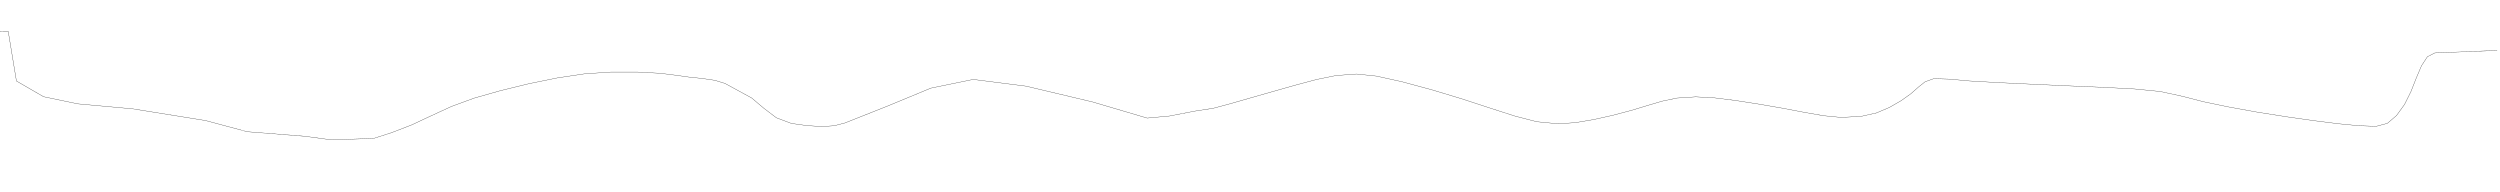
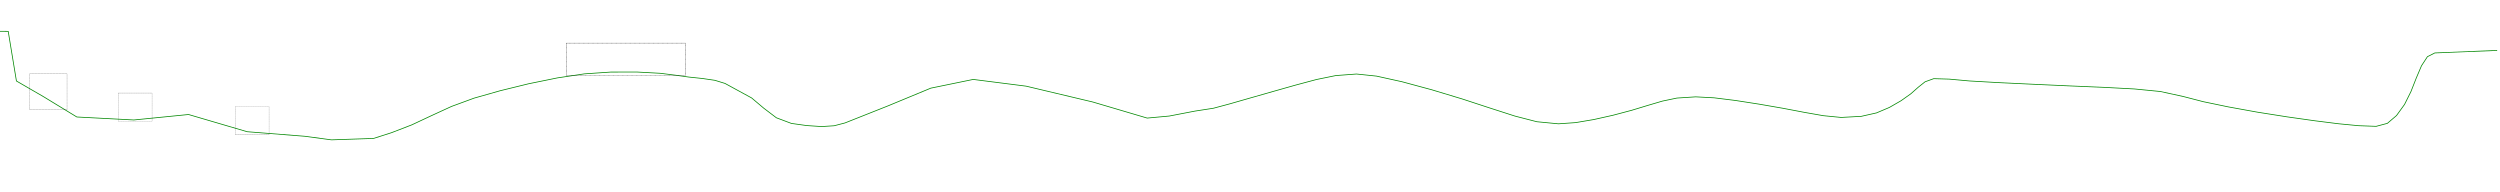
<svg xmlns="http://www.w3.org/2000/svg" width="10000" height="768" id="svg2396" version="1.0">
  <defs id="defs2398">
    </defs>
  <g id="layer1">
-     <path style="fill:none;fill-rule:evenodd;stroke:#000000;stroke-width:1px;stroke-linecap:butt;stroke-linejoin:miter;stroke-opacity:1" d="M -122.857,124 L 32.857,125.429 L 65.714,324 L 174.286,386.857 L 311.429,415.429 L 531.429,435.429 L 822.857,482.286 L 988.571,526.857 L 1220,545.143 L 1325.714,559.429 L 1494.286,553.714 L 1565.714,530.857 L 1647.265,499.41 L 1725.41,462.777 L 1806.35,425.613 L 1896.286,392.571 L 2000.589,362.982 L 2114.714,335 L 2229.982,311.518 L 2337.714,295.429 L 2443.486,288.247 L 2549.296,288.182 L 2641.101,293.169 L 2704.857,301.143 L 2754.596,308.174 L 2808.706,313.828 L 2859.676,321.283 L 2900,333.714 L 3006.515,391.781 L 3055.037,432.75 L 3105.514,471.103 L 3165.714,493.714 L 3226.791,502.252 L 3286.424,506.248 L 3336.658,503.041 L 3380.008,491.725 L 3552.46,423.305 L 3723.297,352.578 L 3892.857,317.714 L 4104.447,344.646 L 4371.06,407.977 L 4588.746,472.313 L 4677.23,464.156 L 4780.043,444.364 L 4853.724,432.955 L 4918.342,415.643 L 4999.33,392.42 L 5090.596,366.354 L 5182.252,340.41 L 5265.97,318.032 L 5343.324,302.255 L 5426.109,296.071 L 5506.029,304.432 L 5607.959,326.952 L 5726.385,358.903 L 5848.125,395.591 L 5960.355,432.321 L 6059.9,464.354 L 6147.422,486.937 L 6233.8,495.27 L 6302.607,490.436 L 6375.243,478.169 L 6452.252,460.938 L 6526.516,441.247 L 6591.269,421.598 L 6649.398,404.449 L 6707.625,392.245 L 6782.891,387.383 L 6856.535,391.285 L 6941.928,401.891 L 7036.984,416.675 L 7131.953,433.141 L 7217.417,449.435 L 7293.642,462.804 L 7364.748,469.729 L 7445.12,465.364 L 7506.083,451.601 L 7557.52,429.763 L 7604.305,402.867 L 7643.611,374.926 L 7673.316,348.636 L 7700.329,327.161 L 7734.958,314.651 L 7796.9,316.497 L 7878.31,323.882 L 7993.067,330.416 L 8131.83,337.005 L 8278.215,343.632 L 8415.889,349.404 L 8537.958,355.846 L 8641.423,366.018 L 8733.414,386.074 L 8812.528,406.616 L 8913.161,427.543 L 9029.67,448.667 L 9148.816,467.479 L 9258.533,483.019 L 9354.355,495.06 L 9434.421,502.789 L 9504.536,505.358 L 9549.443,493.429 L 9586.071,462.163 L 9618.199,417.683 L 9643.855,366.136 L 9665,312.441 L 9685.948,263.121 L 9709.694,226.722 L 9739.236,211.789 L 9988.571,201.714" id="path2410" />
+     <path style="fill:none;fill-rule:evenodd;stroke:#008600;stroke-width:3;stroke-linecap:butt;stroke-linejoin:miter;stroke-opacity:1;stroke-miterlimit:4;stroke-dasharray:none" d="M -122.857,124 L 32.857,125.429 L 65.714,324 L 174.286,386.857 L 307.388,467.957 L 535.469,479.875 L 754.167,458.042 L 988.571,526.857 L 1220,545.143 L 1325.714,559.429 L 1494.286,553.714 L 1565.714,530.857 L 1647.265,499.41 L 1725.41,462.777 L 1806.35,425.613 L 1896.286,392.571 L 2000.589,362.982 L 2114.714,335 L 2229.982,311.518 L 2337.714,295.429 L 2443.486,288.247 L 2549.296,288.182 L 2641.101,293.169 L 2704.857,301.143 L 2754.596,308.174 L 2808.706,313.828 L 2859.676,321.283 L 2900,333.714 L 3006.515,391.781 L 3055.037,432.75 L 3105.514,471.103 L 3165.714,493.714 L 3226.791,502.252 L 3286.424,506.248 L 3336.658,503.041 L 3380.008,491.725 L 3552.46,423.305 L 3723.297,352.578 L 3892.857,317.714 L 4104.447,344.646 L 4371.06,407.977 L 4588.746,472.313 L 4677.23,464.156 L 4780.043,444.364 L 4853.724,432.955 L 4918.342,415.643 L 4999.33,392.42 L 5090.596,366.354 L 5182.252,340.41 L 5265.97,318.032 L 5343.324,302.255 L 5426.109,296.071 L 5506.029,304.432 L 5607.959,326.952 L 5726.385,358.903 L 5848.125,395.591 L 5960.355,432.321 L 6059.9,464.354 L 6147.422,486.937 L 6233.8,495.27 L 6302.607,490.436 L 6375.243,478.169 L 6452.252,460.938 L 6526.516,441.247 L 6591.269,421.598 L 6649.398,404.449 L 6707.625,392.245 L 6782.891,387.383 L 6856.535,391.285 L 6941.928,401.891 L 7036.984,416.675 L 7131.953,433.141 L 7217.417,449.435 L 7293.642,462.804 L 7364.748,469.729 L 7445.12,465.364 L 7506.083,451.601 L 7557.52,429.763 L 7604.305,402.867 L 7643.611,374.926 L 7673.316,348.636 L 7700.329,327.161 L 7734.958,314.651 L 7796.9,316.497 L 7878.31,323.882 L 7993.067,330.416 L 8131.83,337.005 L 8278.215,343.632 L 8415.889,349.404 L 8537.958,355.846 L 8641.423,366.018 L 8733.414,386.074 L 8812.528,406.616 L 8913.161,427.543 L 9029.67,448.667 L 9148.816,467.479 L 9258.533,483.019 L 9354.355,495.06 L 9434.421,502.789 L 9504.536,505.358 L 9549.443,493.429 L 9586.071,462.163 L 9618.199,417.683 L 9643.855,366.136 L 9665,312.441 L 9685.948,263.121 L 9709.694,226.722 L 9739.236,211.789 L 9988.571,201.714" id="path2410" />
+   </g>
+   <g id="layer2">
+     <rect style="opacity:0.995;fill:none;fill-opacity:1;fill-rule:evenodd;stroke:#000000;stroke-width:0.635;stroke-linecap:butt;stroke-linejoin:miter;marker:none;marker-start:none;marker-mid:none;marker-end:none;stroke-miterlimit:1;stroke-dasharray:1.904, 0.635;stroke-dashoffset:0;stroke-opacity:1;visibility:visible;display:inline;overflow:visible;enable-background:accumulate" id="rect3203" width="135.471" height="112.96" x="472.674" y="372.103" />
+     <rect y="172.423" x="2265.565" height="129.464" width="476.26" id="rect2382" style="opacity:0.995;fill:none;fill-opacity:1;fill-rule:evenodd;stroke:#000000;stroke-width:1.274;stroke-linecap:butt;stroke-linejoin:miter;marker:none;marker-start:none;marker-mid:none;marker-end:none;stroke-miterlimit:1;stroke-dasharray:3.821, 1.274;stroke-dashoffset:0;stroke-opacity:1;visibility:visible;display:inline;overflow:visible;enable-background:accumulate" />
+     <rect y="295.02" x="118.448" height="144.269" width="149.637" id="rect2384" style="opacity:0.995;fill:none;fill-opacity:1;fill-rule:evenodd;stroke:#000000;stroke-width:0.754;stroke-linecap:butt;stroke-linejoin:miter;marker:none;marker-start:none;marker-mid:none;marker-end:none;stroke-miterlimit:1;stroke-dasharray:2.261, 0.754;stroke-dashoffset:0;stroke-opacity:1;visibility:visible;display:inline;overflow:visible;enable-background:accumulate" />
+     <rect y="426.103" x="940.674" height="112.96" width="135.471" id="rect2386" style="opacity:0.995;fill:none;fill-opacity:1;fill-rule:evenodd;stroke:#000000;stroke-width:0.635;stroke-linecap:butt;stroke-linejoin:miter;marker:none;marker-start:none;marker-mid:none;marker-end:none;stroke-miterlimit:1;stroke-dasharray:1.904, 0.635;stroke-dashoffset:0;stroke-opacity:1;visibility:visible;display:inline;overflow:visible;enable-background:accumulate" />
  </g>
</svg>
